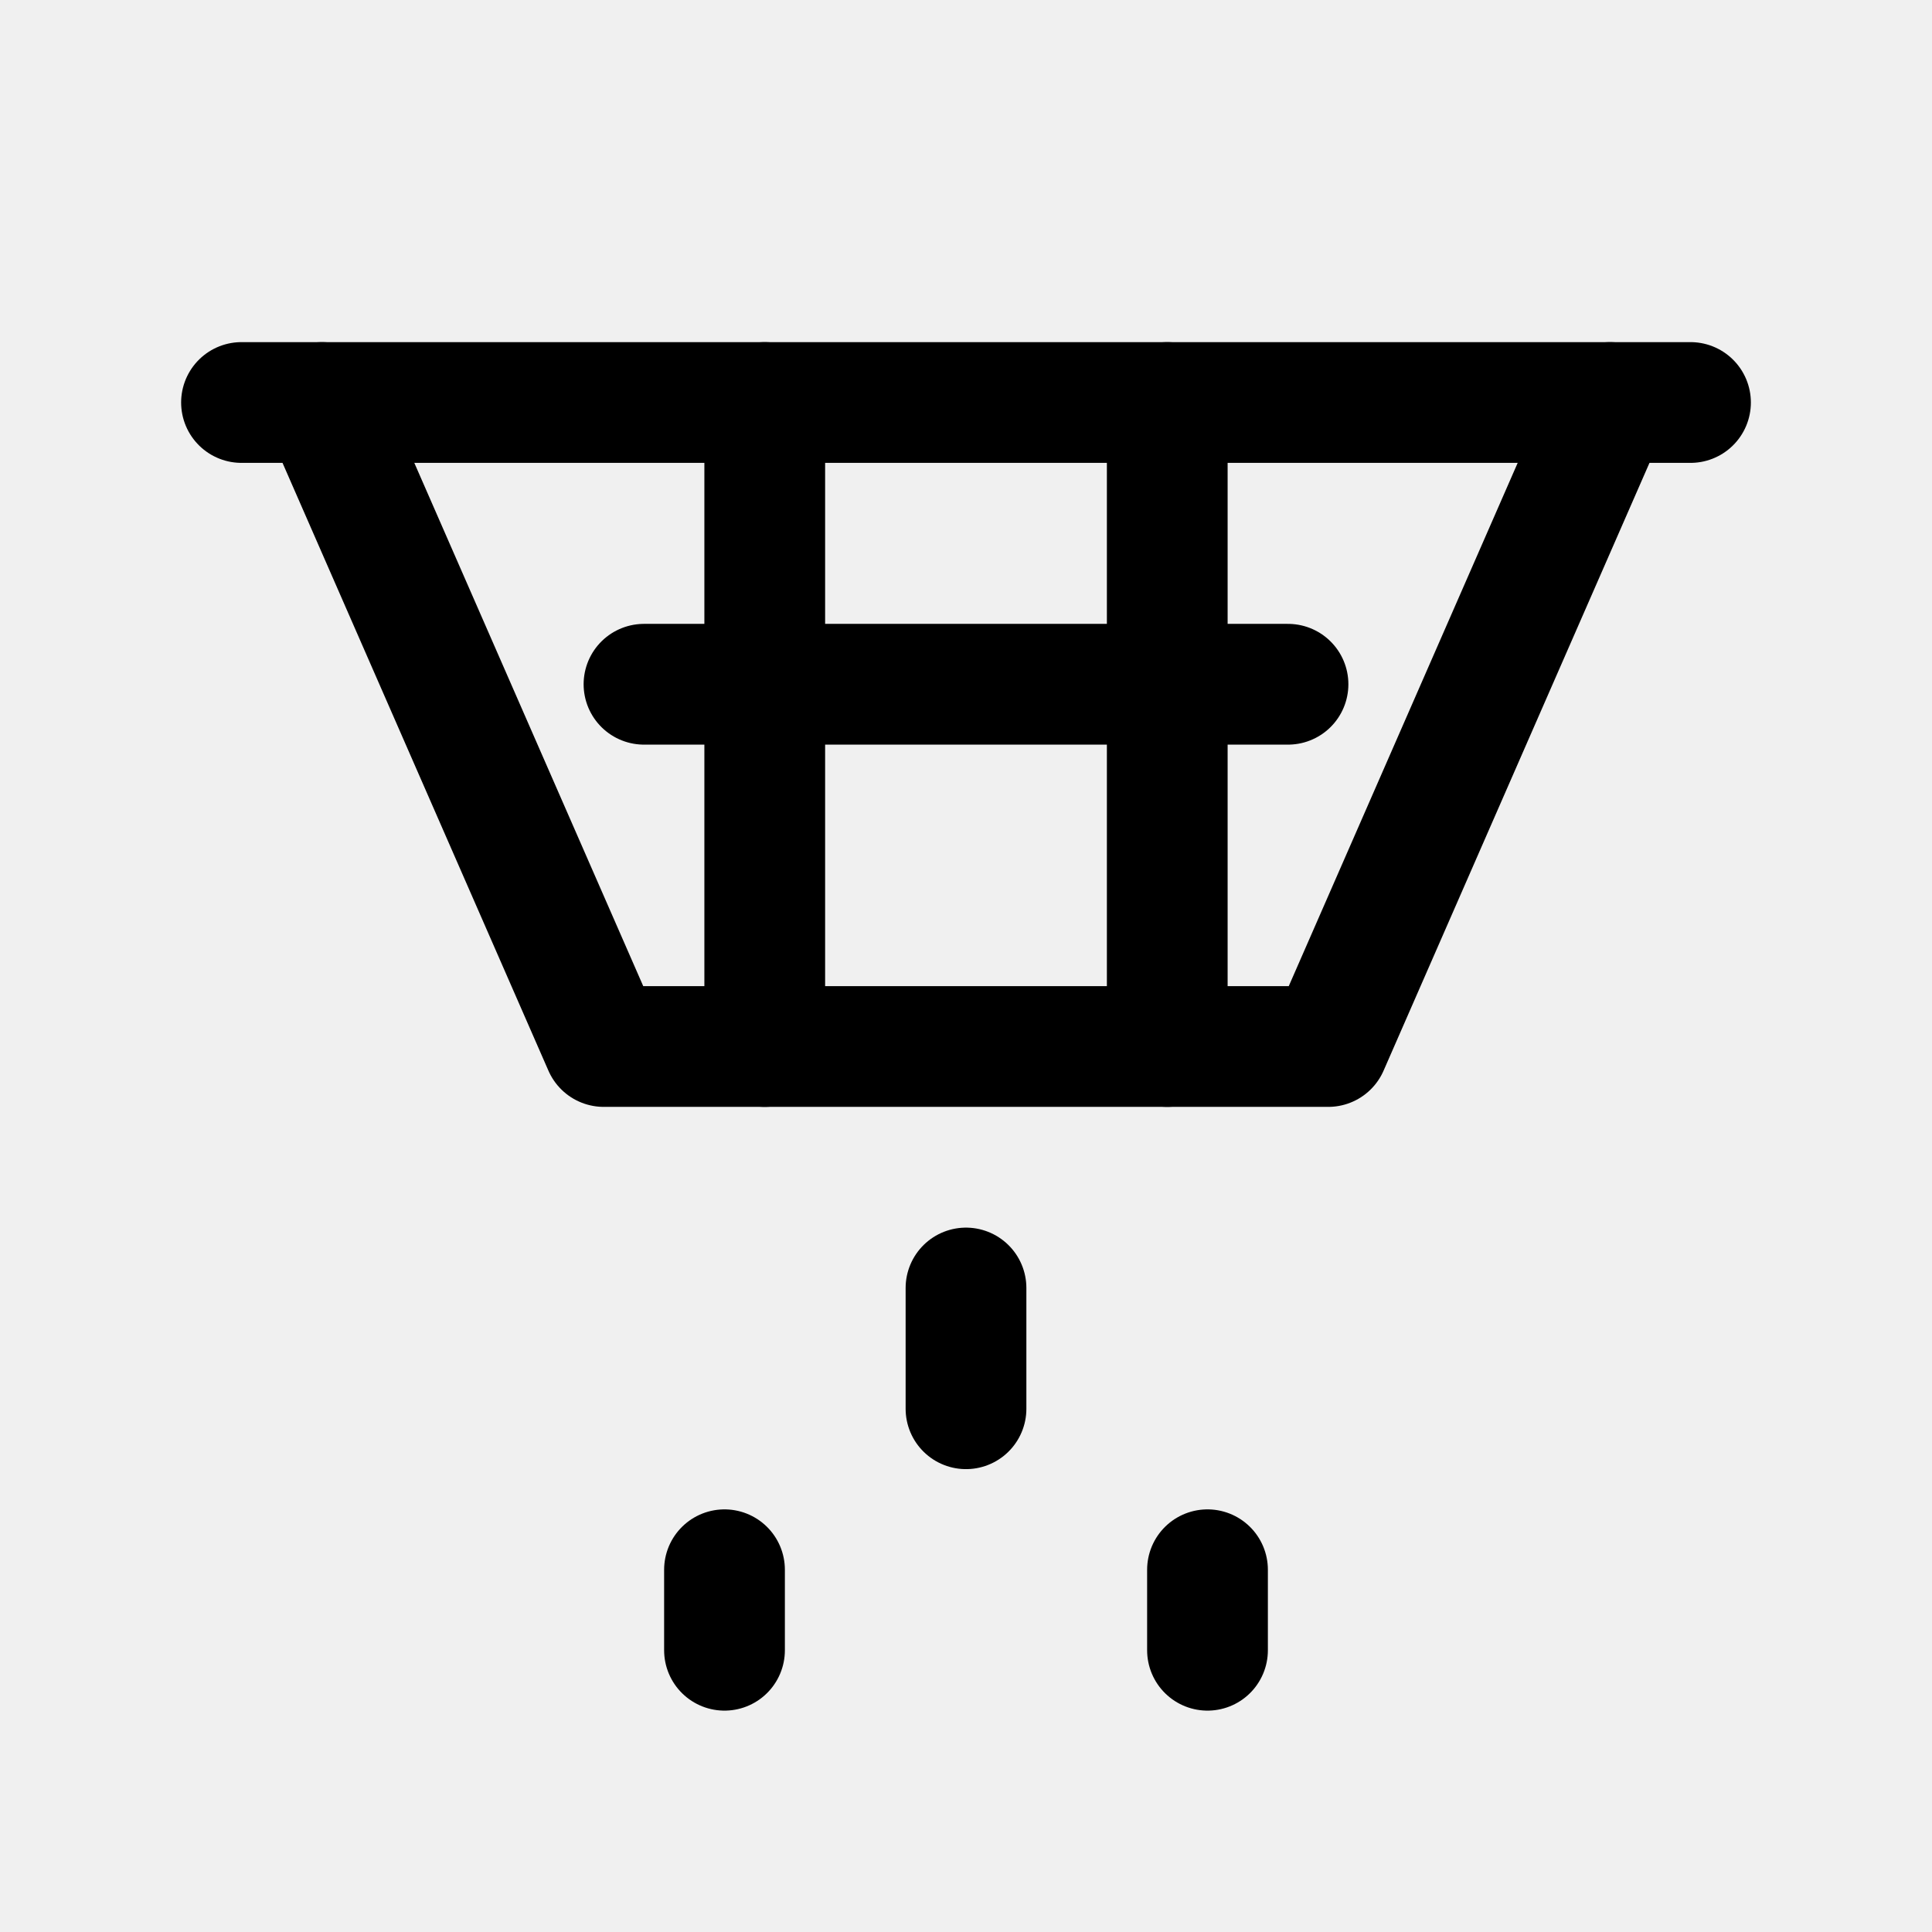
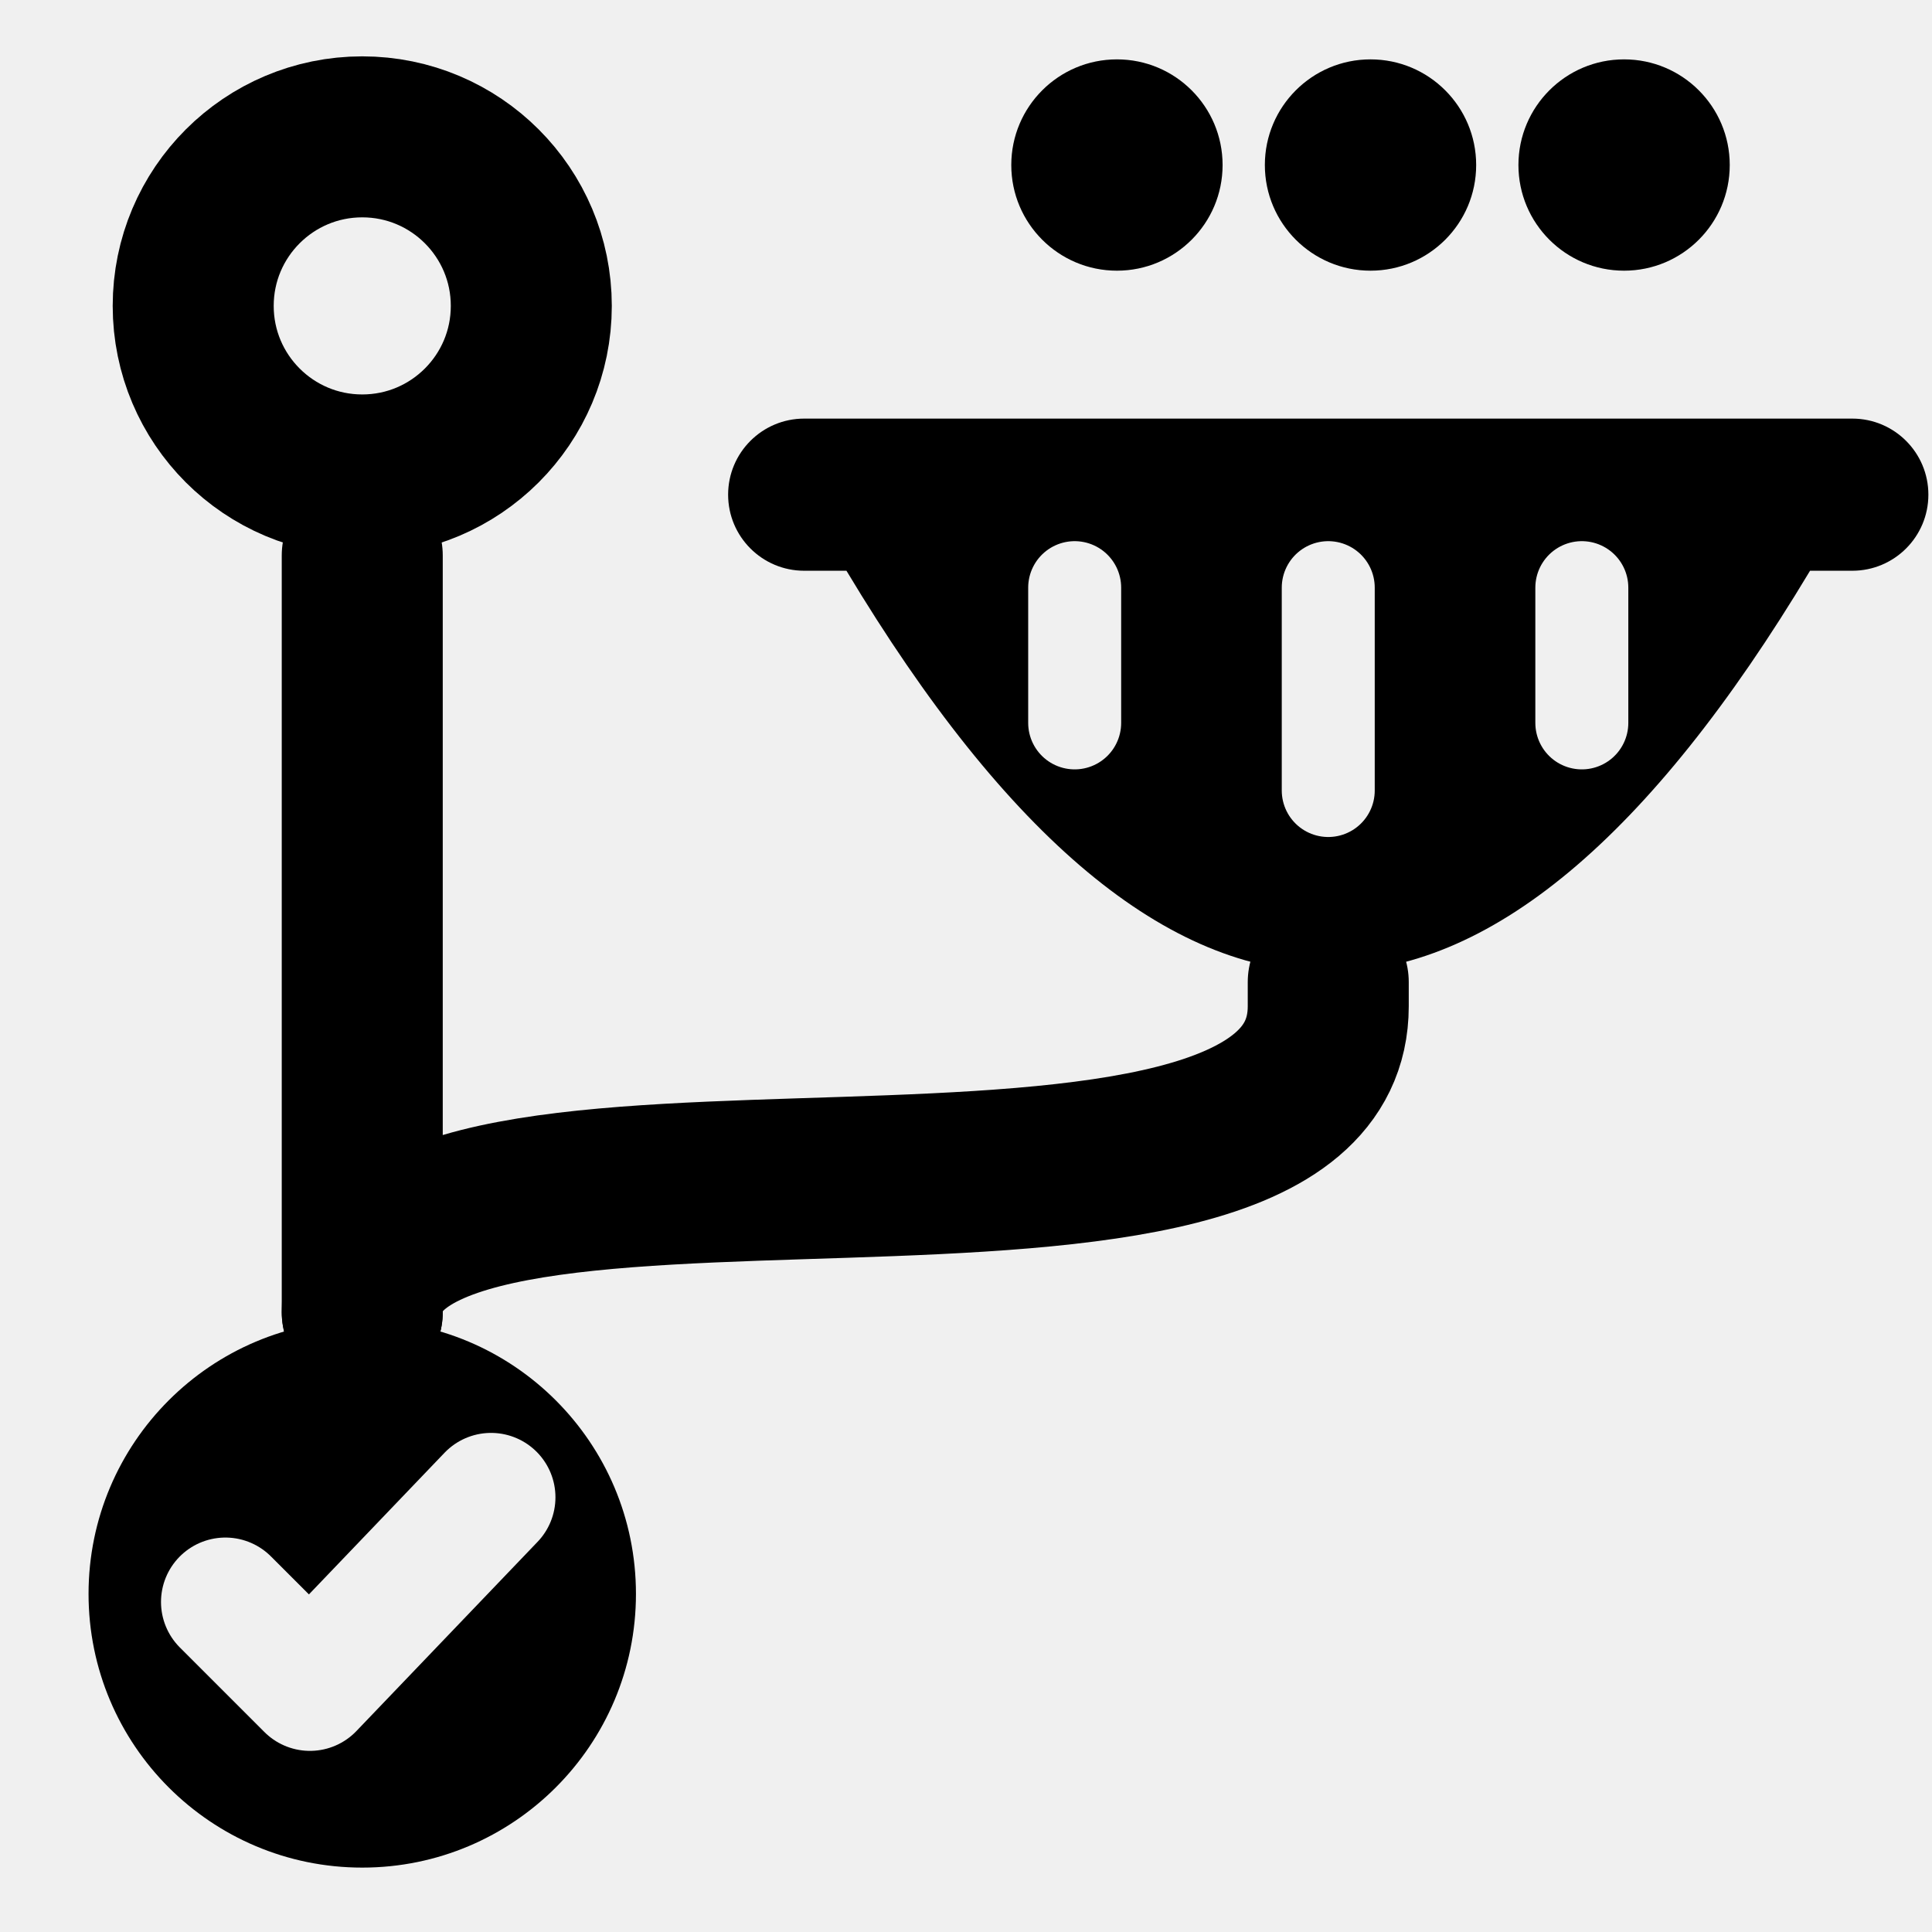
- <svg xmlns="http://www.w3.org/2000/svg" width="24" height="24" viewBox="0 0 24 24" fill="none" stroke="currentColor" stroke-width="1.5" stroke-linecap="round" stroke-linejoin="round">
-   <path d="M3 5h18" />
-   <path d="M4 5l3.5 8h9L20 5" />
-   <path d="M8 8.5h8" />
-   <path d="M9.5 5v8" />
-   <path d="M14.5 5v8" />
-   <path d="M12 16v1.5" />
-   <path d="M9 19.5v1" />
-   <path d="M15 19.5v1" />
+ <svg xmlns="http://www.w3.org/2000/svg" width="24" height="24" viewBox="0 0 24 24">
+   <g transform="translate(16.5 5.2) scale(1.05) translate(-16.5 -5.2)">
+     <mask id="sm">
+       <rect width="24" height="24" fill="#fff" />
+       <path d="M13.5 7.2v1.6M16.5 7.2v2.4M19.5 7.2v1.6" stroke="#000" stroke-width="1.1" stroke-linecap="round" stroke-linejoin="round" fill="none" />
+     </mask>
+     <path d="M10.3 5.2h12.4a.9.9 0 0 1 0 1.8h-.5Q16.5 16.5 10.8 7h-.5a.9.9 0 0 1 0-1.8z" fill="currentColor" mask="url(#sm)" />
+     <circle cx="14" cy="2.2" r="1.25" fill="currentColor" />
+     <circle cx="17" cy="2.2" r="1.25" fill="currentColor" />
+     <circle cx="20" cy="2.2" r="1.25" fill="currentColor" />
+   </g>
+   <path d="M4.5 6.9v9.4" stroke="currentColor" stroke-width="2" stroke-linecap="round" stroke-linejoin="round" fill="none" />
+   <path d="M16.5 12.2v.3C16.5 16.2 4.5 13.2 4.5 16.3" stroke="currentColor" stroke-width="2" stroke-linecap="round" stroke-linejoin="round" fill="none" />
+   <circle cx="4.5" cy="3.8" r="2.1" fill="none" stroke="currentColor" stroke-width="2" />
+   <mask id="cm">
+     <rect width="24" height="24" fill="#fff" />
+     <path d="M2.8 19.9l1.05 1.05 2.25-2.35" stroke="#000" stroke-width="1.6" stroke-linecap="round" stroke-linejoin="round" fill="none" />
+   </mask>
+   <circle cx="4.5" cy="19.8" r="3.4" fill="currentColor" mask="url(#cm)" />
</svg>
